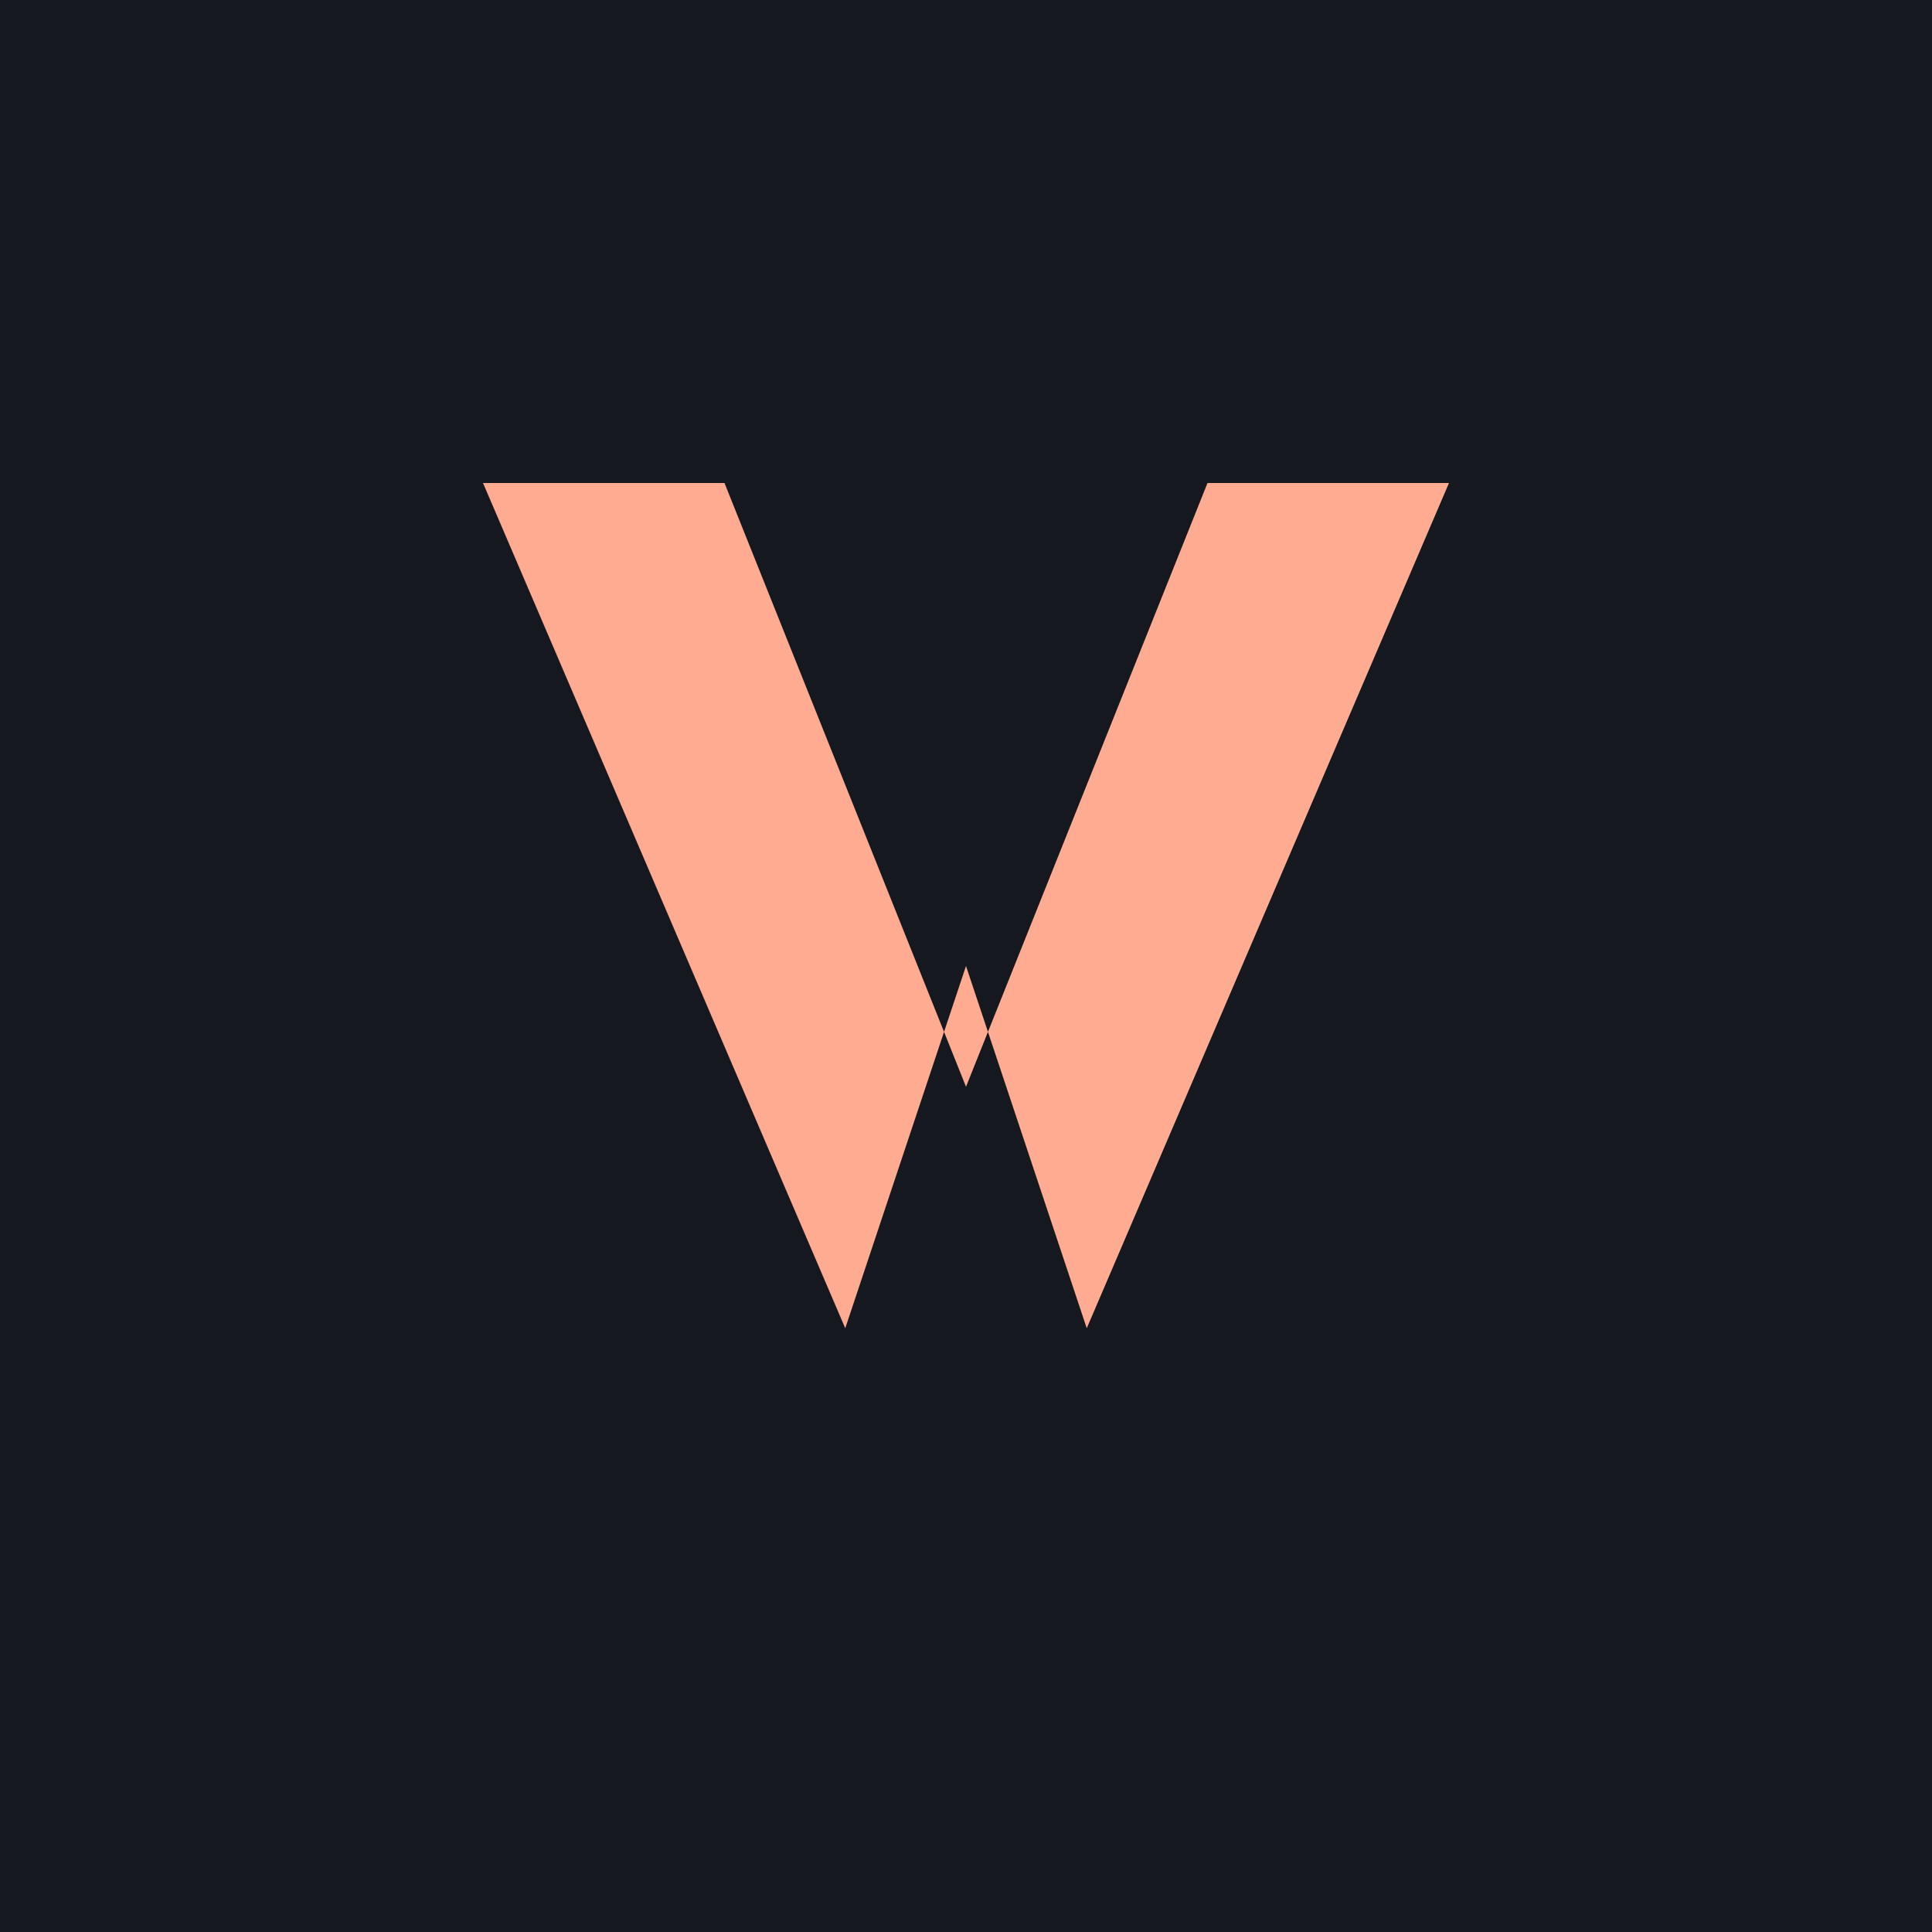
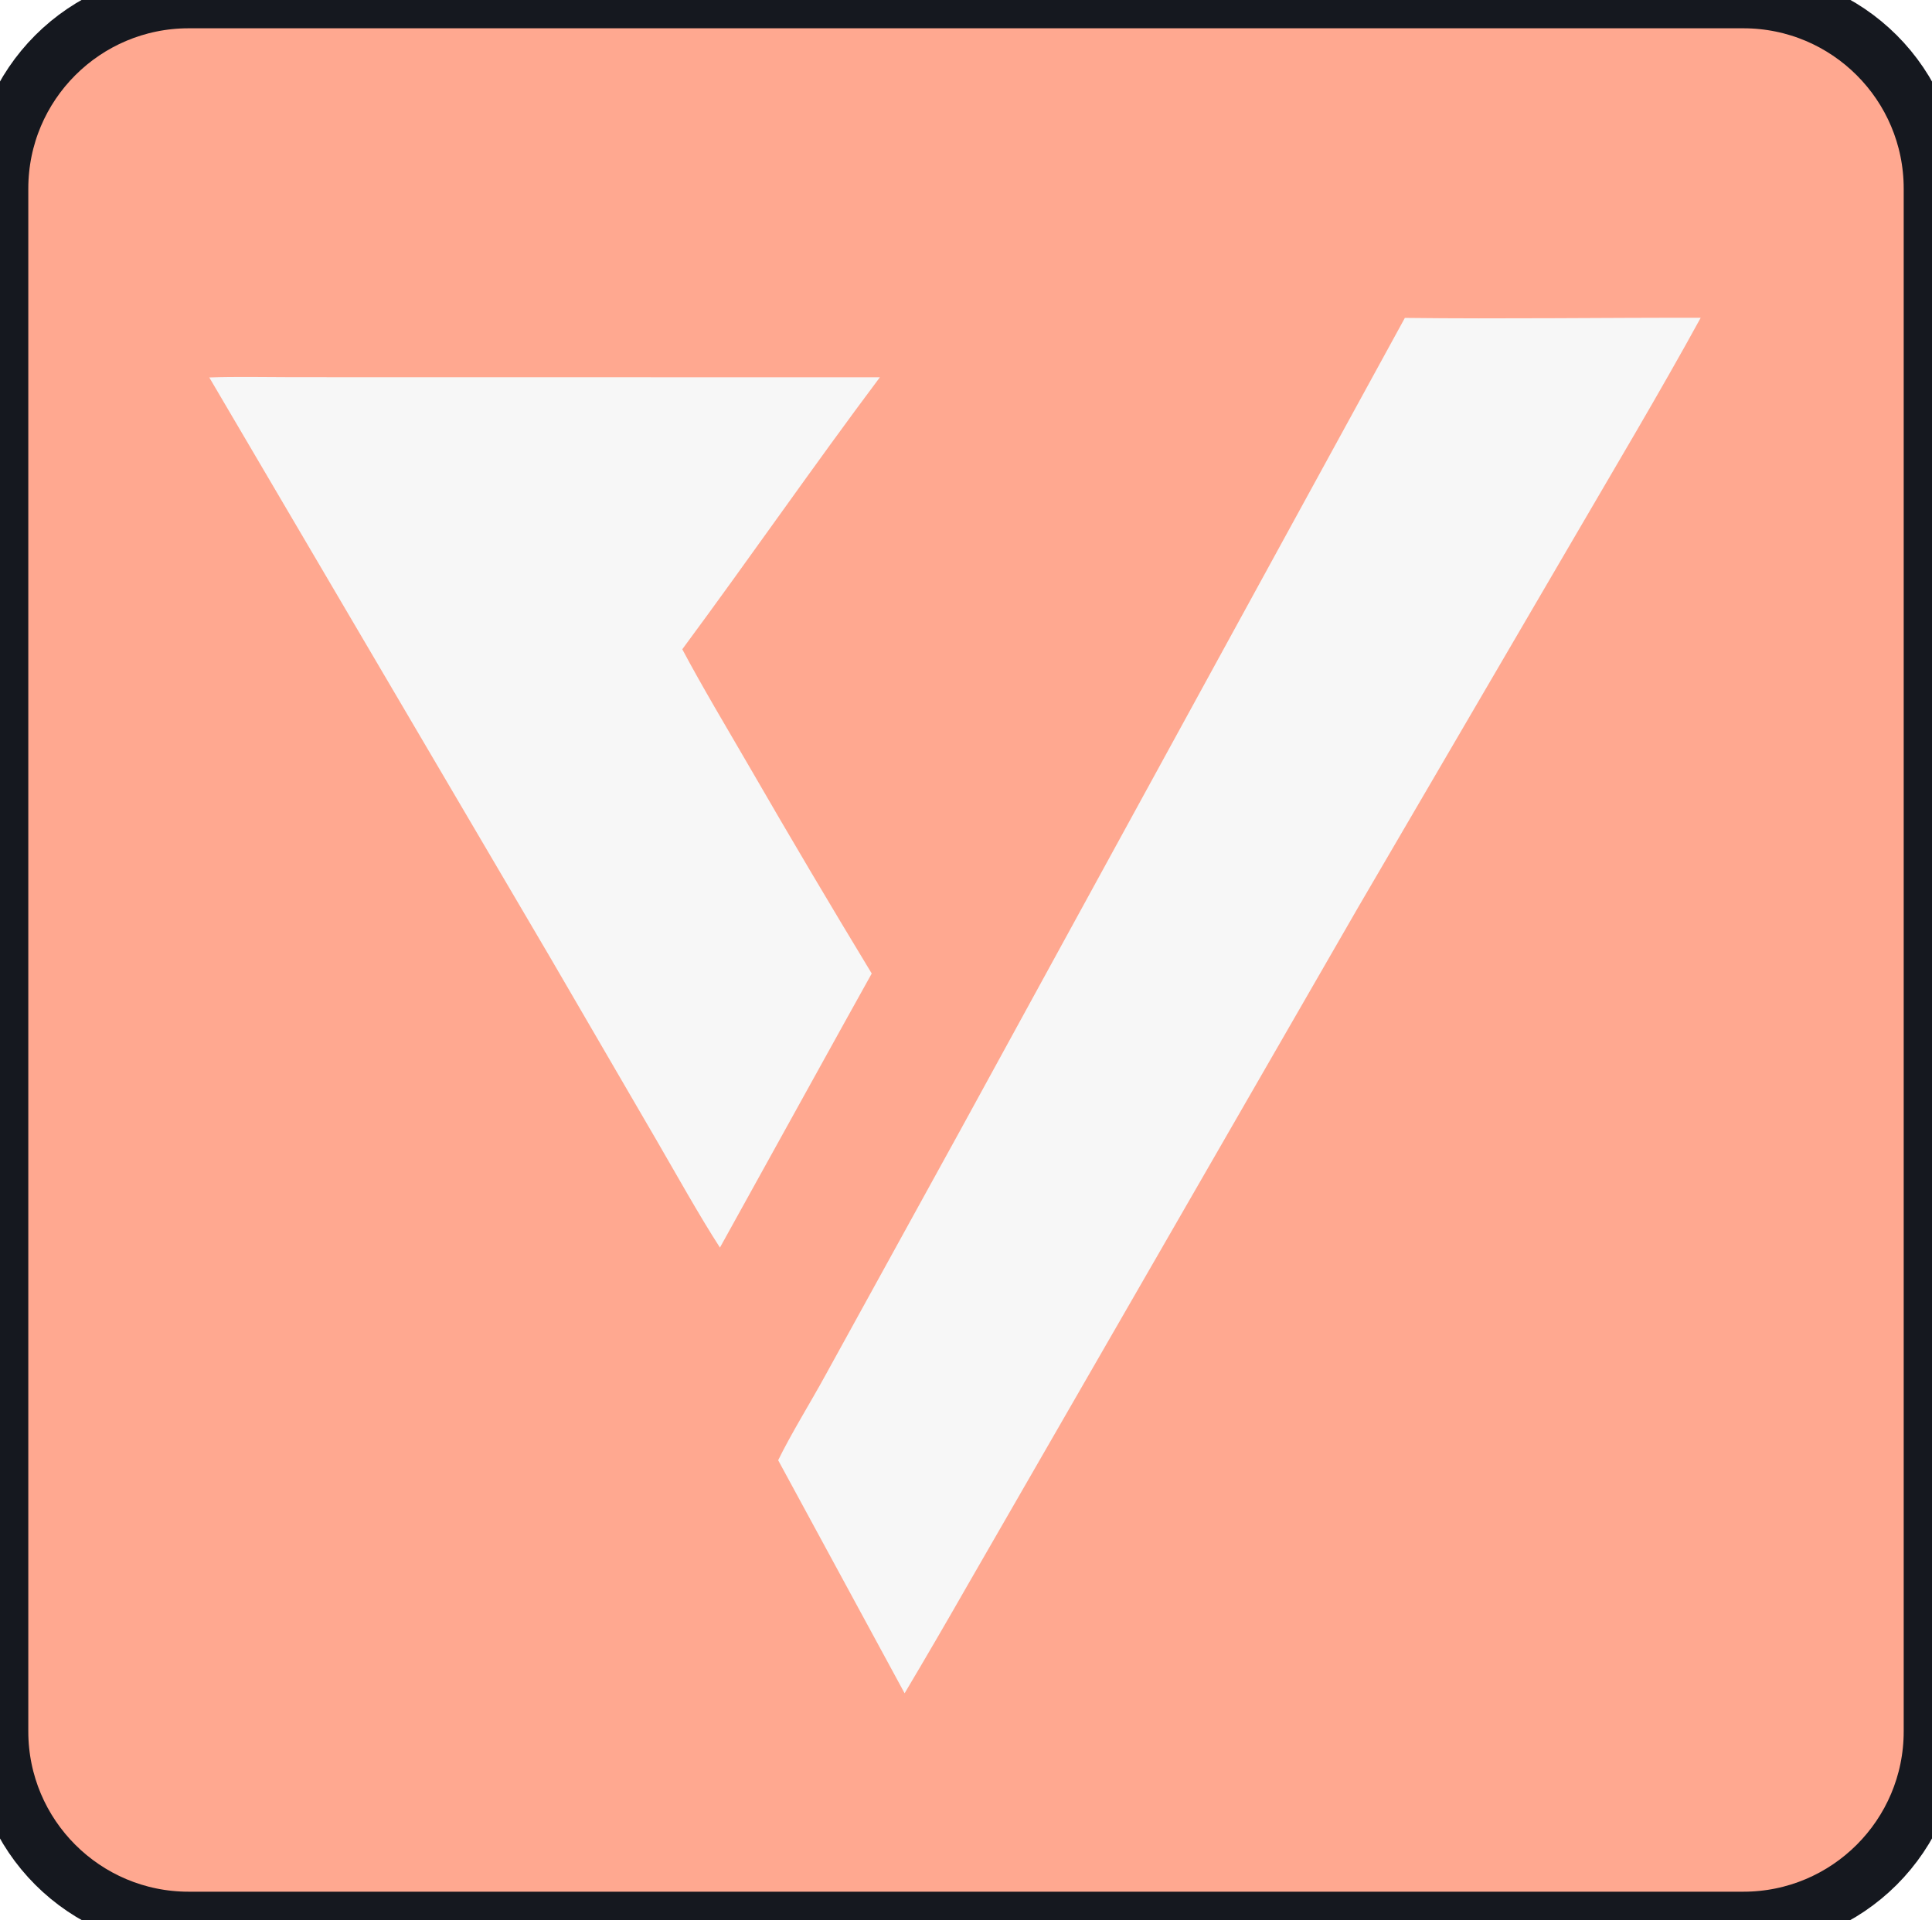
- <svg xmlns="http://www.w3.org/2000/svg" width="32" height="32" viewBox="0 0 32 32" fill="none">
-   <rect width="32" height="32" fill="#15181F" />
-   <path d="M 8 8 L 14 22 L 16 16 L 18 22 L 24 8 L 20 8 L 16 18 L 12 8 Z" fill="#FFAB92" />
+ <svg xmlns="http://www.w3.org/2000/svg" version="1.1" style="display: block;" viewBox="0 0 2048 2036" width="1166" height="1159" preserveAspectRatio="none">
+   <defs>
+     <clipPath id="roundedCorners">
+       <rect x="0" y="0" width="2048" height="2036" rx="200" ry="200" />
+     </clipPath>
+   </defs>
+   <g clip-path="url(#roundedCorners)">
+     <path transform="translate(0,0)" fill="rgb(255,168,144)" d="M 0 0 L 2048 0 L 2048 2036 L 0 2036 L 0 0 z" />
+     <path transform="translate(0,0)" fill="rgb(247,247,247)" d="M 1489.22 337.11 C 1593.03 338.369 1698.72 336.769 1802.81 336.98 C 1759.14 416.736 1710.79 497.703 1664.99 576.352 L 1439.95 961.715 L 1026.27 1679.91 C 1004.17 1718.66 981.72 1757.22 958.929 1795.57 L 824.892 1548.47 C 838.381 1520.7 859.808 1486.18 875.134 1458.05 L 1017.75 1198.91 L 1489.22 337.11 z" />
+     <path transform="translate(0,0)" fill="rgb(247,247,247)" d="M 221.868 400.282 C 249.362 399.285 281.89 399.985 309.874 400.006 L 465.473 400.058 L 932.711 400.089 C 861.813 494.72 793.748 593.208 723.253 688.489 C 744.84 729.138 771.382 773.331 794.647 813.534 C 837.009 886.928 880.154 959.867 924.073 1032.34 L 895.067 1084.54 L 763.178 1322.95 C 741.817 1290.05 716.202 1244 696.059 1209.33 L 583.353 1015.55 L 221.868 400.282 z" />
+   </g>
+   <rect x="0" y="0" width="2048" height="2036" rx="200" ry="200" fill="none" stroke="rgb(21,24,31)" stroke-width="60" />
</svg>
